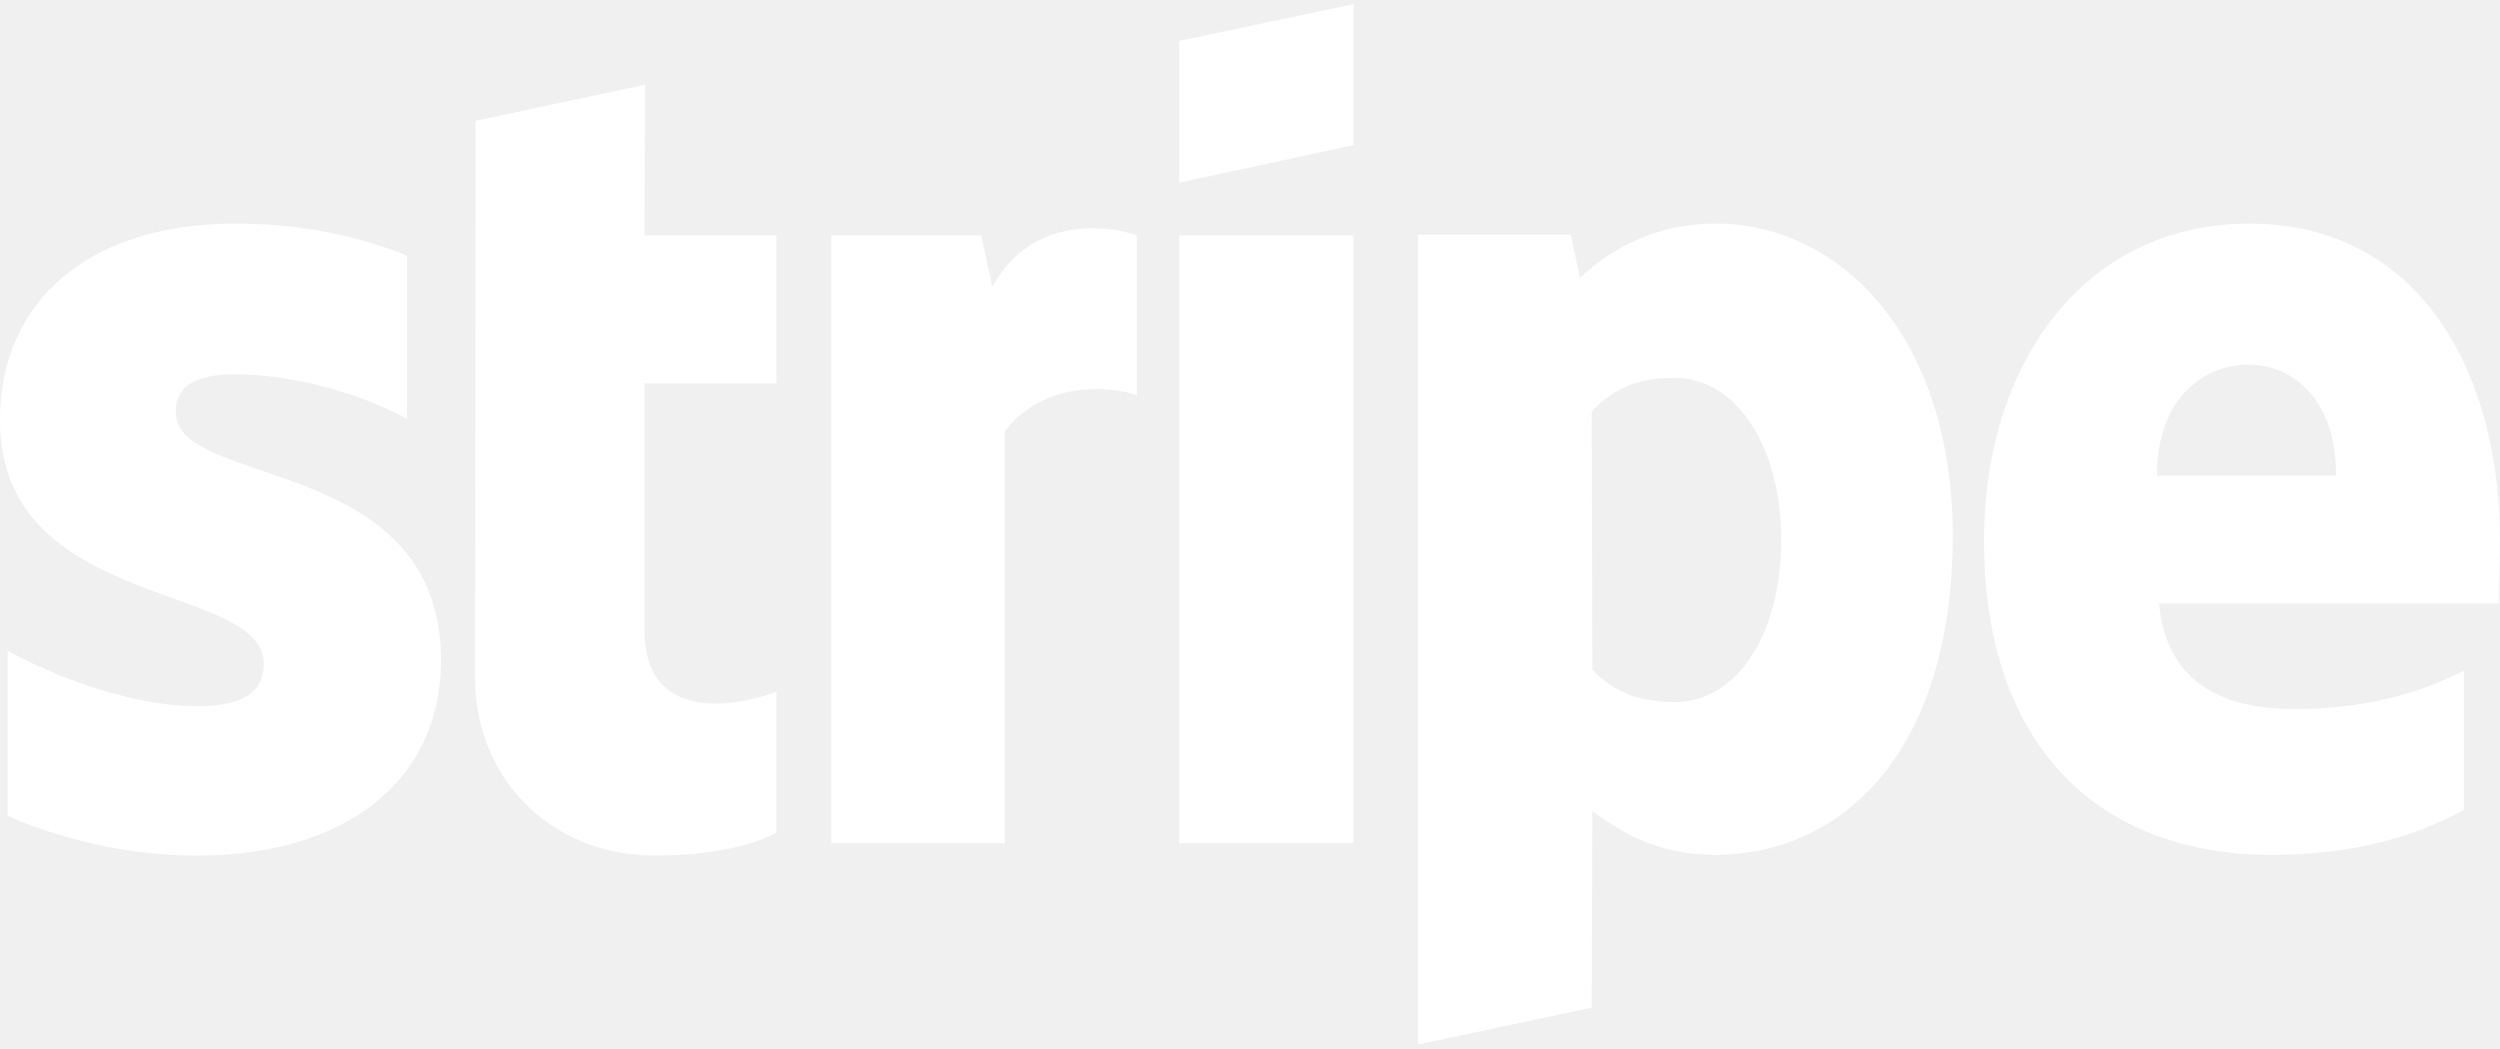
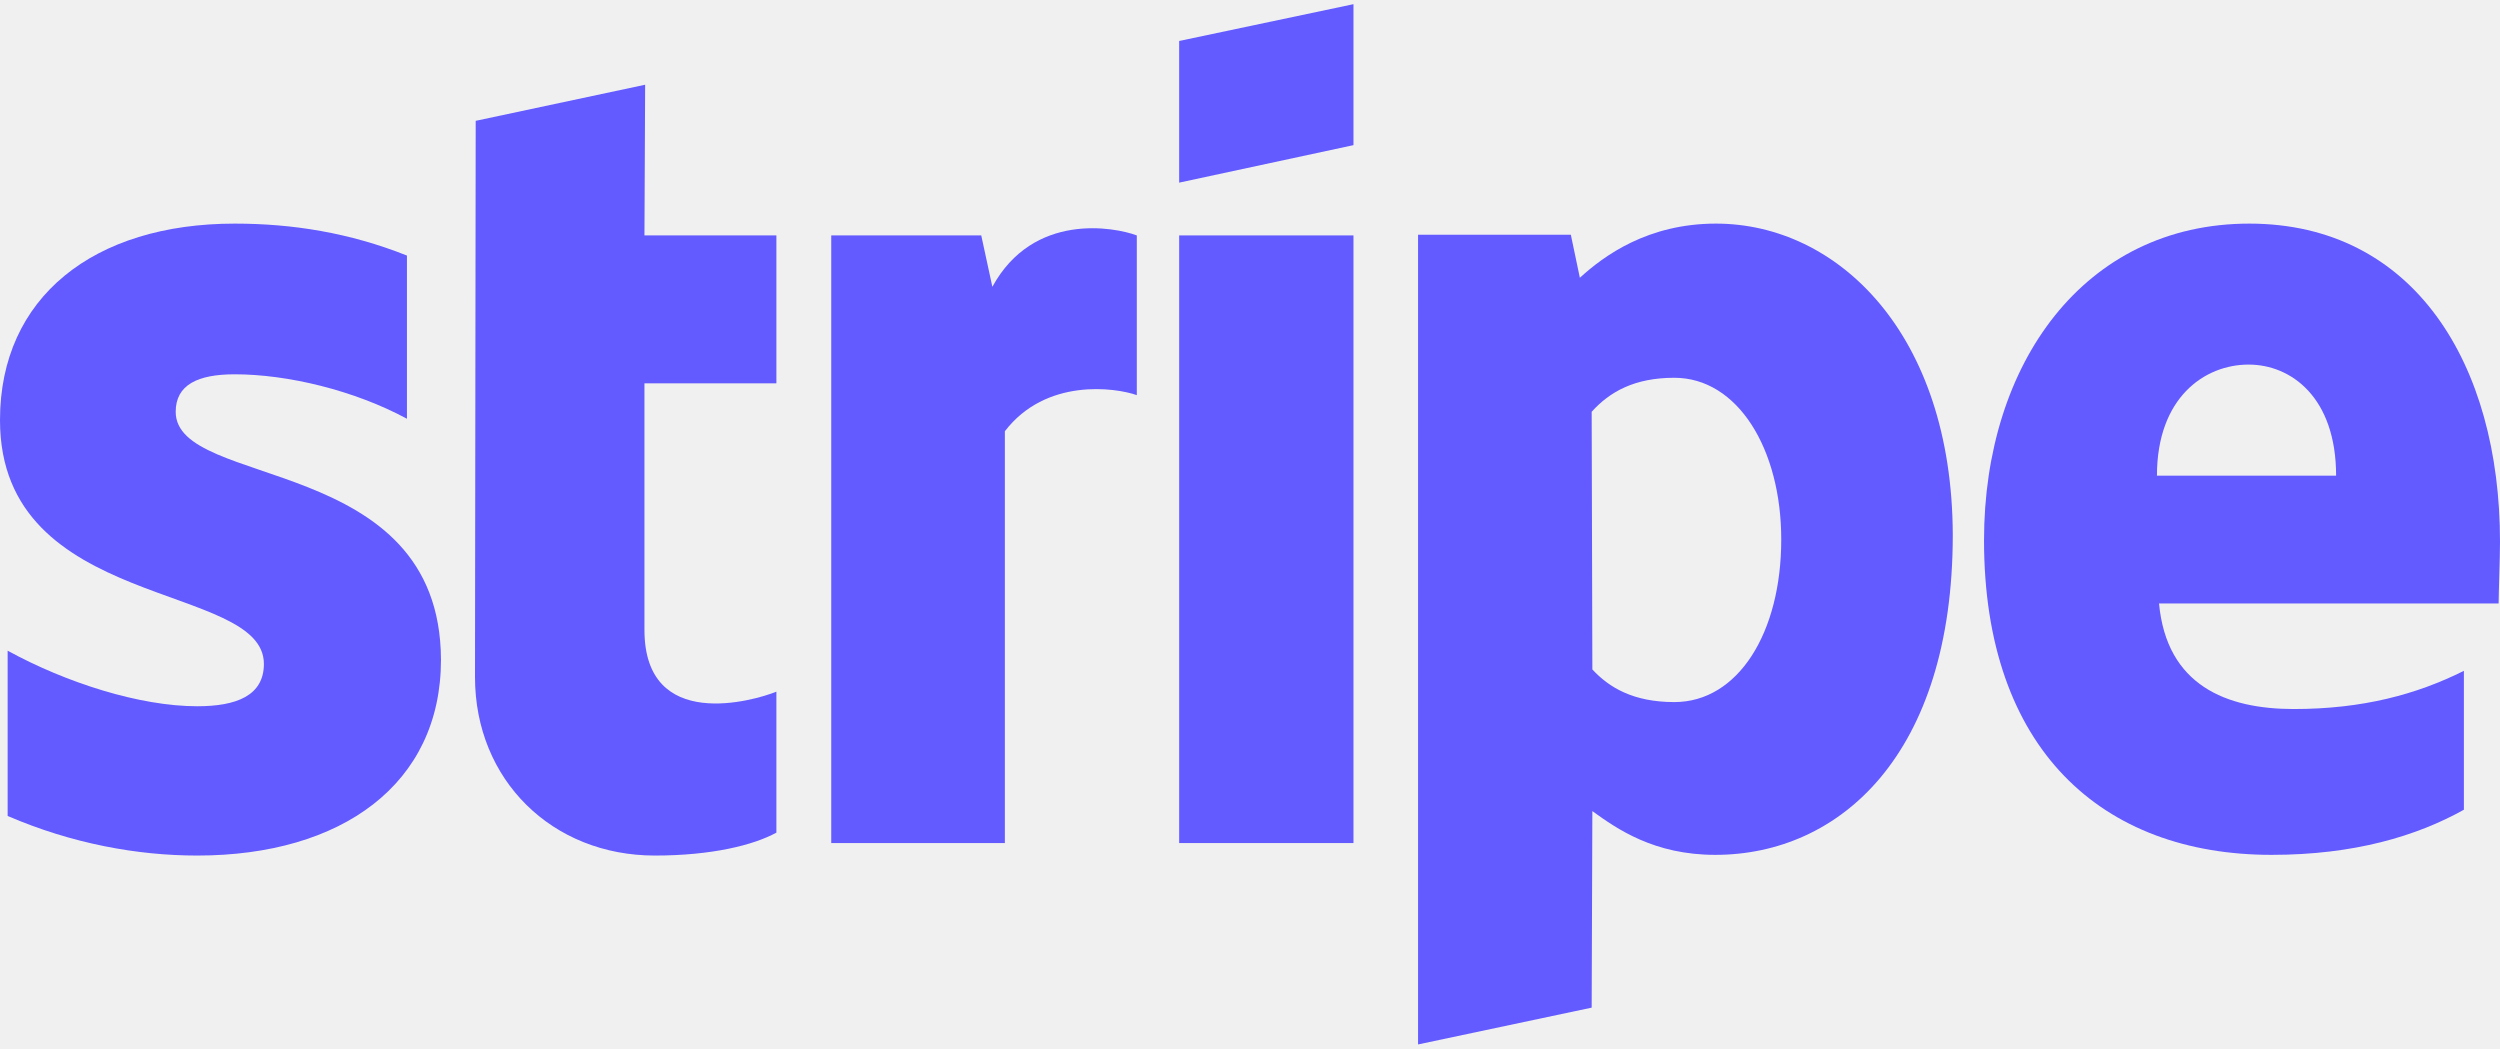
<svg xmlns="http://www.w3.org/2000/svg" width="360" height="151" viewBox="0 0 360 151" fill="none">
-   <path fill-rule="evenodd" clip-rule="evenodd" d="M360 78C360 52.4 347.6 32.2 323.9 32.2C300.1 32.2 285.7 52.4 285.7 77.8C285.7 107.9 302.7 123.1 327.1 123.1C339 123.1 348 120.4 354.8 116.6V96.6C348 100 340.2 102.1 330.3 102.1C320.6 102.1 312 98.7 310.9 86.9H359.8C359.8 85.6 360 80.4 360 78ZM310.6 68.5C310.6 57.2 317.5 52.5 323.8 52.5C329.9 52.5 336.4 57.2 336.4 68.5H310.6Z" fill="white" />
-   <path fill-rule="evenodd" clip-rule="evenodd" d="M247.1 32.2C237.3 32.2 231 36.8 227.5 40L226.2 33.8H204.2V150.4L229.2 145.1L229.3 116.8C232.9 119.4 238.2 123.1 247 123.1C264.9 123.1 281.2 108.7 281.2 77C281.1 48 264.6 32.2 247.1 32.2ZM241.1 101.1C235.2 101.1 231.7 99 229.3 96.4L229.2 59.3C231.8 56.4 235.4 54.4 241.1 54.4C250.2 54.4 256.5 64.6 256.5 77.7C256.5 91.1 250.3 101.1 241.1 101.1Z" fill="white" />
-   <path fill-rule="evenodd" clip-rule="evenodd" d="M169.8 26.3L194.9 20.9V0.6L169.8 5.9V26.3Z" fill="white" />
-   <path d="M194.9 33.9H169.8V121.4H194.9V33.9Z" fill="white" />
-   <path fill-rule="evenodd" clip-rule="evenodd" d="M142.9 41.3L141.3 33.9H119.7V121.4H144.7V62.1C150.6 54.4 160.6 55.8 163.7 56.9V33.9C160.5 32.7 148.8 30.5 142.9 41.3Z" fill="white" />
-   <path fill-rule="evenodd" clip-rule="evenodd" d="M92.9 12.2L68.5 17.4L68.4 97.5C68.4 112.3 79.5 123.2 94.3 123.2C102.5 123.2 108.5 121.7 111.8 119.9V99.6C108.6 100.9 92.8 105.5 92.8 90.7V55.2H111.8V33.9H92.8L92.9 12.2Z" fill="white" />
-   <path fill-rule="evenodd" clip-rule="evenodd" d="M25.3 59.3C25.3 55.4 28.5 53.9 33.8 53.9C41.4 53.9 51 56.2 58.6 60.3V36.8C50.3 33.5 42.1 32.2 33.8 32.2C13.5 32.2 0 42.8 0 60.5C0 88.1 38 83.7 38 95.6C38 100.2 34 101.7 28.4 101.7C20.1 101.7 9.5 98.3 1.1 93.7V117.5C10.4 121.5 19.8 123.2 28.4 123.2C49.2 123.2 63.5 112.9 63.5 95C63.4 65.2 25.3 70.5 25.3 59.3Z" fill="white" />
+   <path fill-rule="evenodd" clip-rule="evenodd" d="M360 78C360 52.4 347.6 32.2 323.9 32.2C300.1 32.2 285.7 52.4 285.7 77.8C285.7 107.9 302.7 123.1 327.1 123.1C339 123.1 348 120.4 354.8 116.6V96.6C348 100 340.2 102.1 330.3 102.1C320.6 102.1 312 98.7 310.9 86.9H359.8C359.8 85.6 360 80.4 360 78ZM310.6 68.5C310.6 57.2 317.5 52.5 323.8 52.5C329.9 52.5 336.4 57.2 336.4 68.5H310.6Z" fill="#635BFF" />
+   <path fill-rule="evenodd" clip-rule="evenodd" d="M247.1 32.2C237.3 32.2 231 36.8 227.5 40L226.2 33.8H204.2V150.4L229.2 145.1L229.3 116.8C232.9 119.4 238.2 123.1 247 123.1C264.9 123.1 281.2 108.7 281.2 77C281.1 48 264.6 32.2 247.1 32.2ZM241.1 101.1C235.2 101.1 231.7 99 229.3 96.4L229.2 59.3C231.8 56.4 235.4 54.4 241.1 54.4C250.2 54.4 256.5 64.6 256.5 77.7C256.5 91.1 250.3 101.1 241.1 101.1Z" fill="#635BFF" />
+   <path fill-rule="evenodd" clip-rule="evenodd" d="M169.8 26.3L194.9 20.9V0.6L169.8 5.9V26.3Z" fill="#635BFF" />
+   <path d="M194.9 33.9H169.8V121.4H194.9V33.9Z" fill="#635BFF" />
+   <path fill-rule="evenodd" clip-rule="evenodd" d="M142.9 41.3L141.3 33.9H119.7V121.4H144.7V62.1C150.6 54.4 160.6 55.8 163.7 56.9V33.9C160.5 32.7 148.8 30.5 142.9 41.3Z" fill="#635BFF" />
+   <path fill-rule="evenodd" clip-rule="evenodd" d="M92.9 12.2L68.5 17.4L68.4 97.5C68.4 112.3 79.5 123.2 94.3 123.2C102.5 123.2 108.5 121.7 111.8 119.9V99.6C108.6 100.9 92.8 105.5 92.8 90.7V55.2H111.8V33.9H92.8L92.9 12.2Z" fill="#635BFF" />
+   <path fill-rule="evenodd" clip-rule="evenodd" d="M25.3 59.3C25.3 55.4 28.5 53.9 33.8 53.9C41.4 53.9 51 56.2 58.6 60.3V36.8C50.3 33.5 42.1 32.2 33.8 32.2C13.5 32.2 0 42.8 0 60.5C0 88.1 38 83.7 38 95.6C38 100.2 34 101.7 28.4 101.7C20.1 101.7 9.5 98.3 1.1 93.7V117.5C10.4 121.5 19.8 123.2 28.4 123.2C49.2 123.2 63.5 112.9 63.5 95C63.4 65.2 25.3 70.5 25.3 59.3Z" fill="#635BFF" />
</svg>
